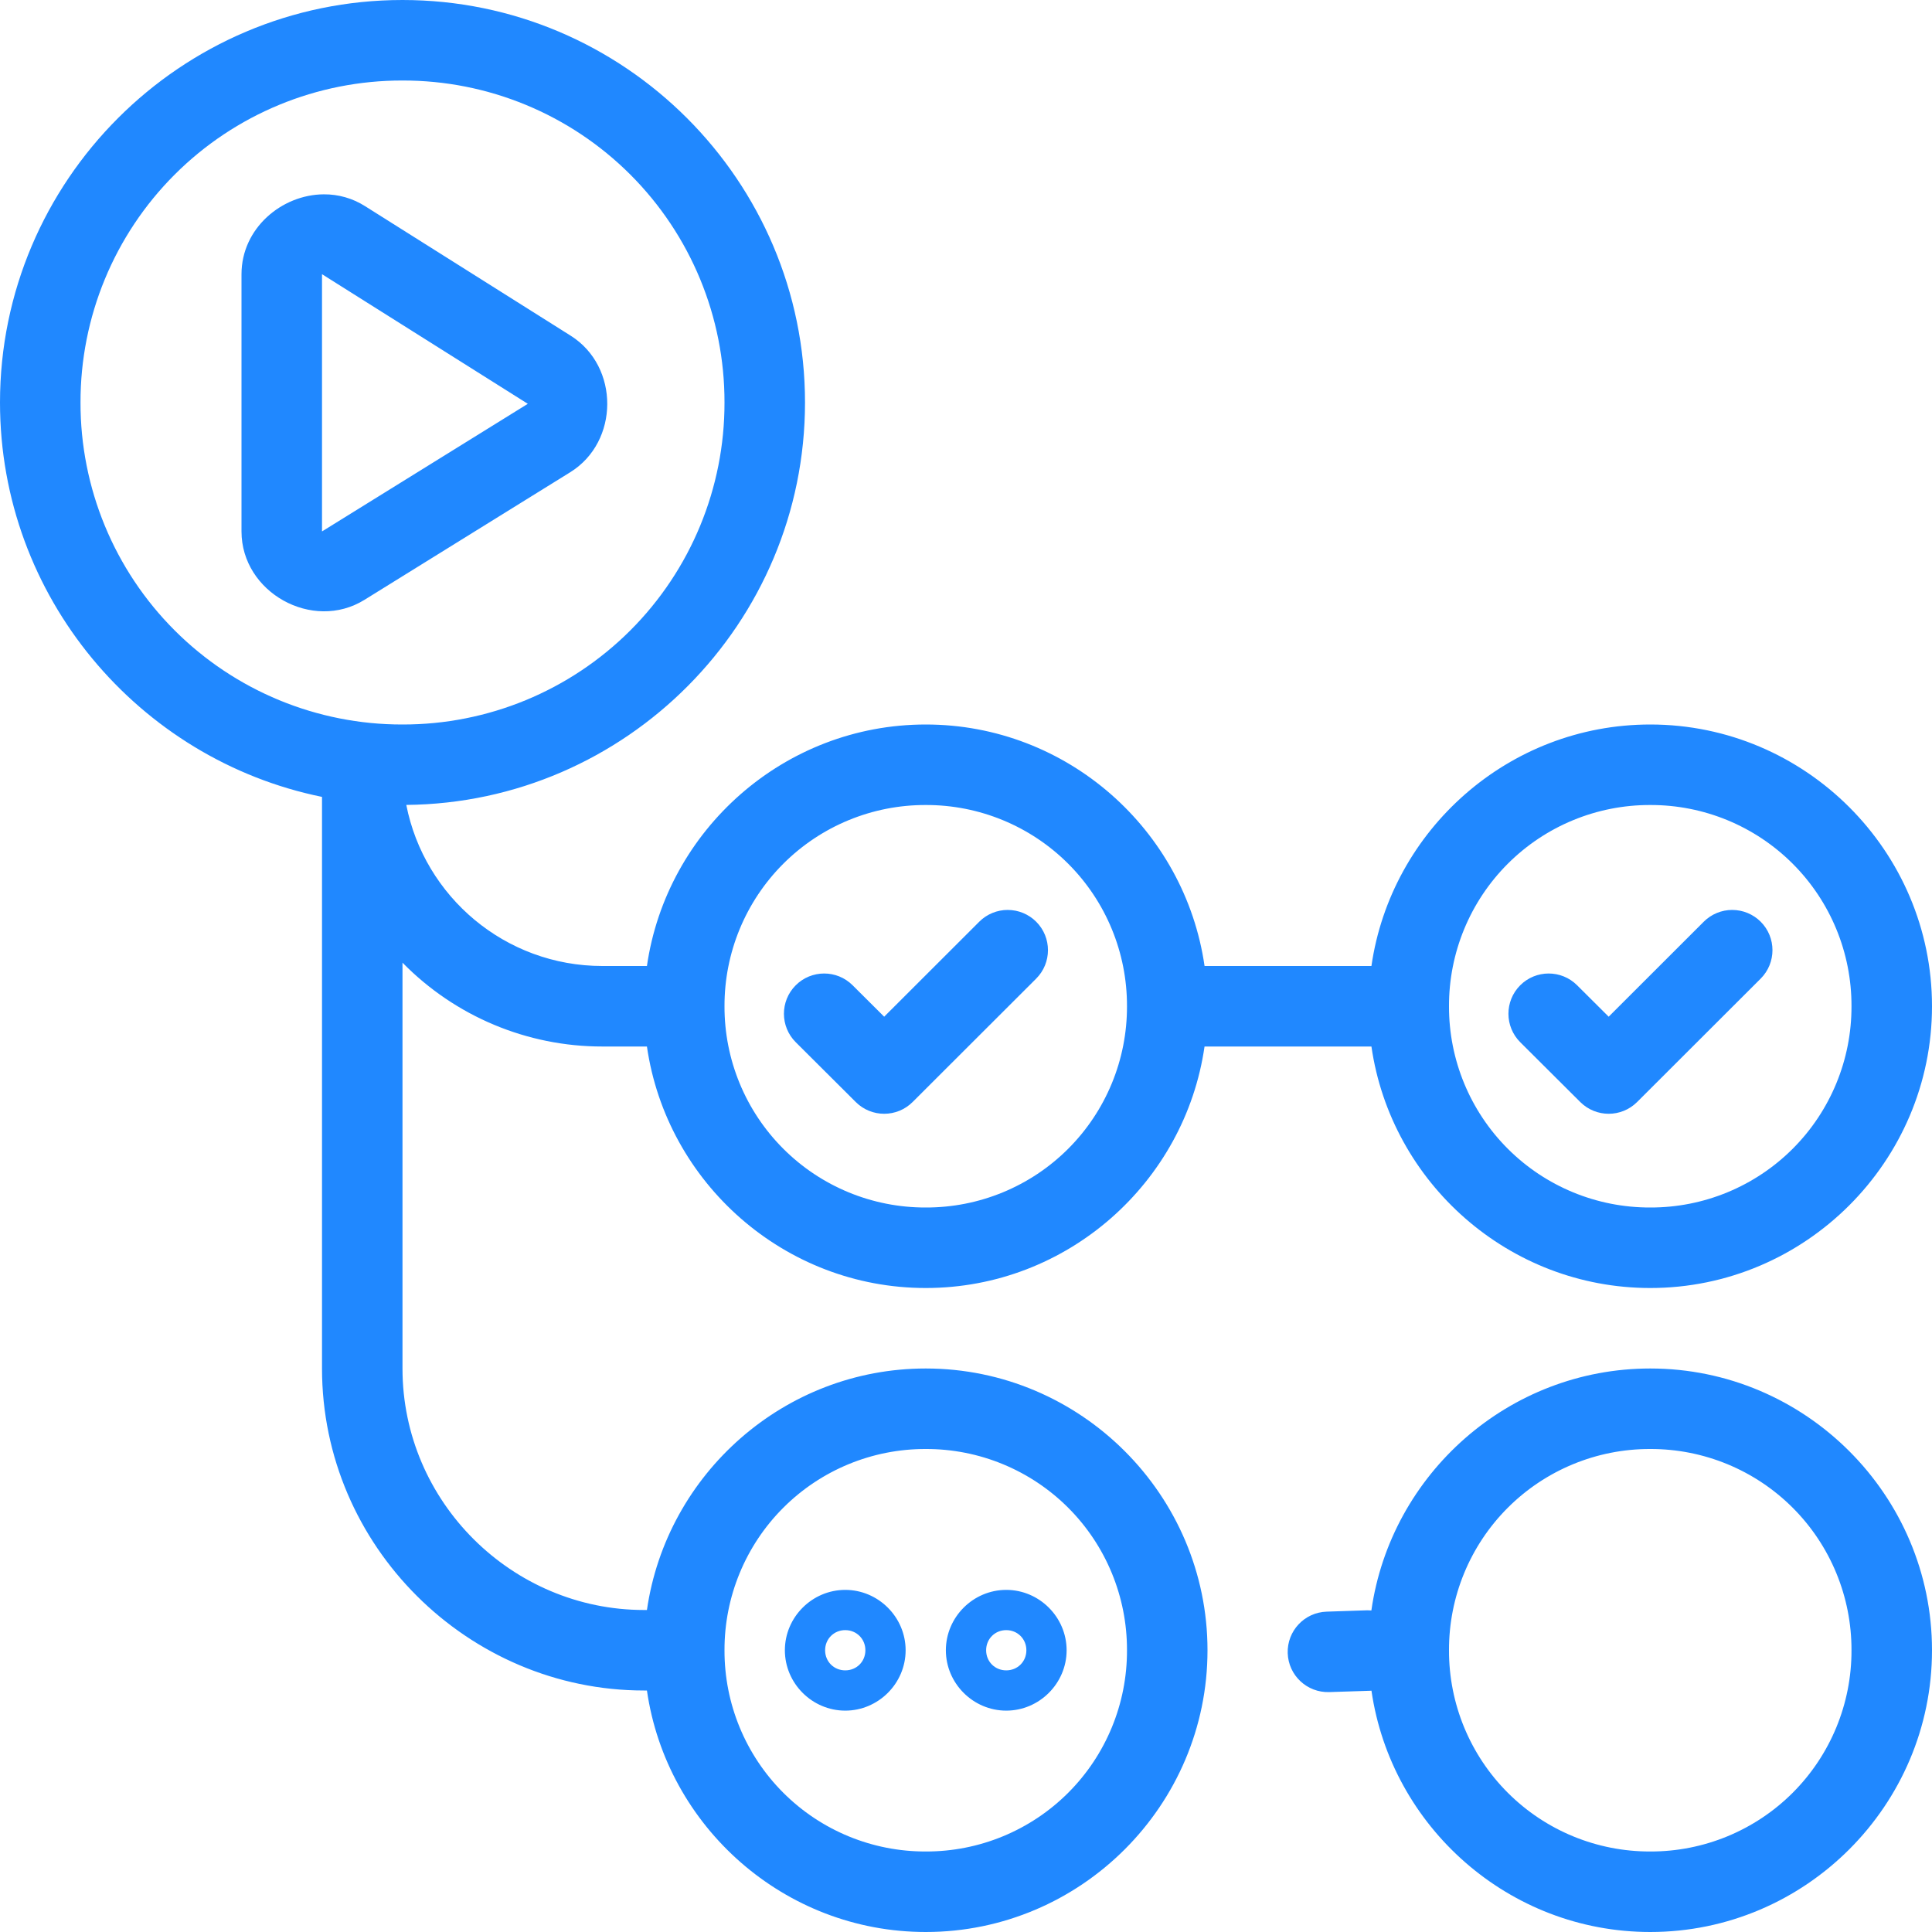
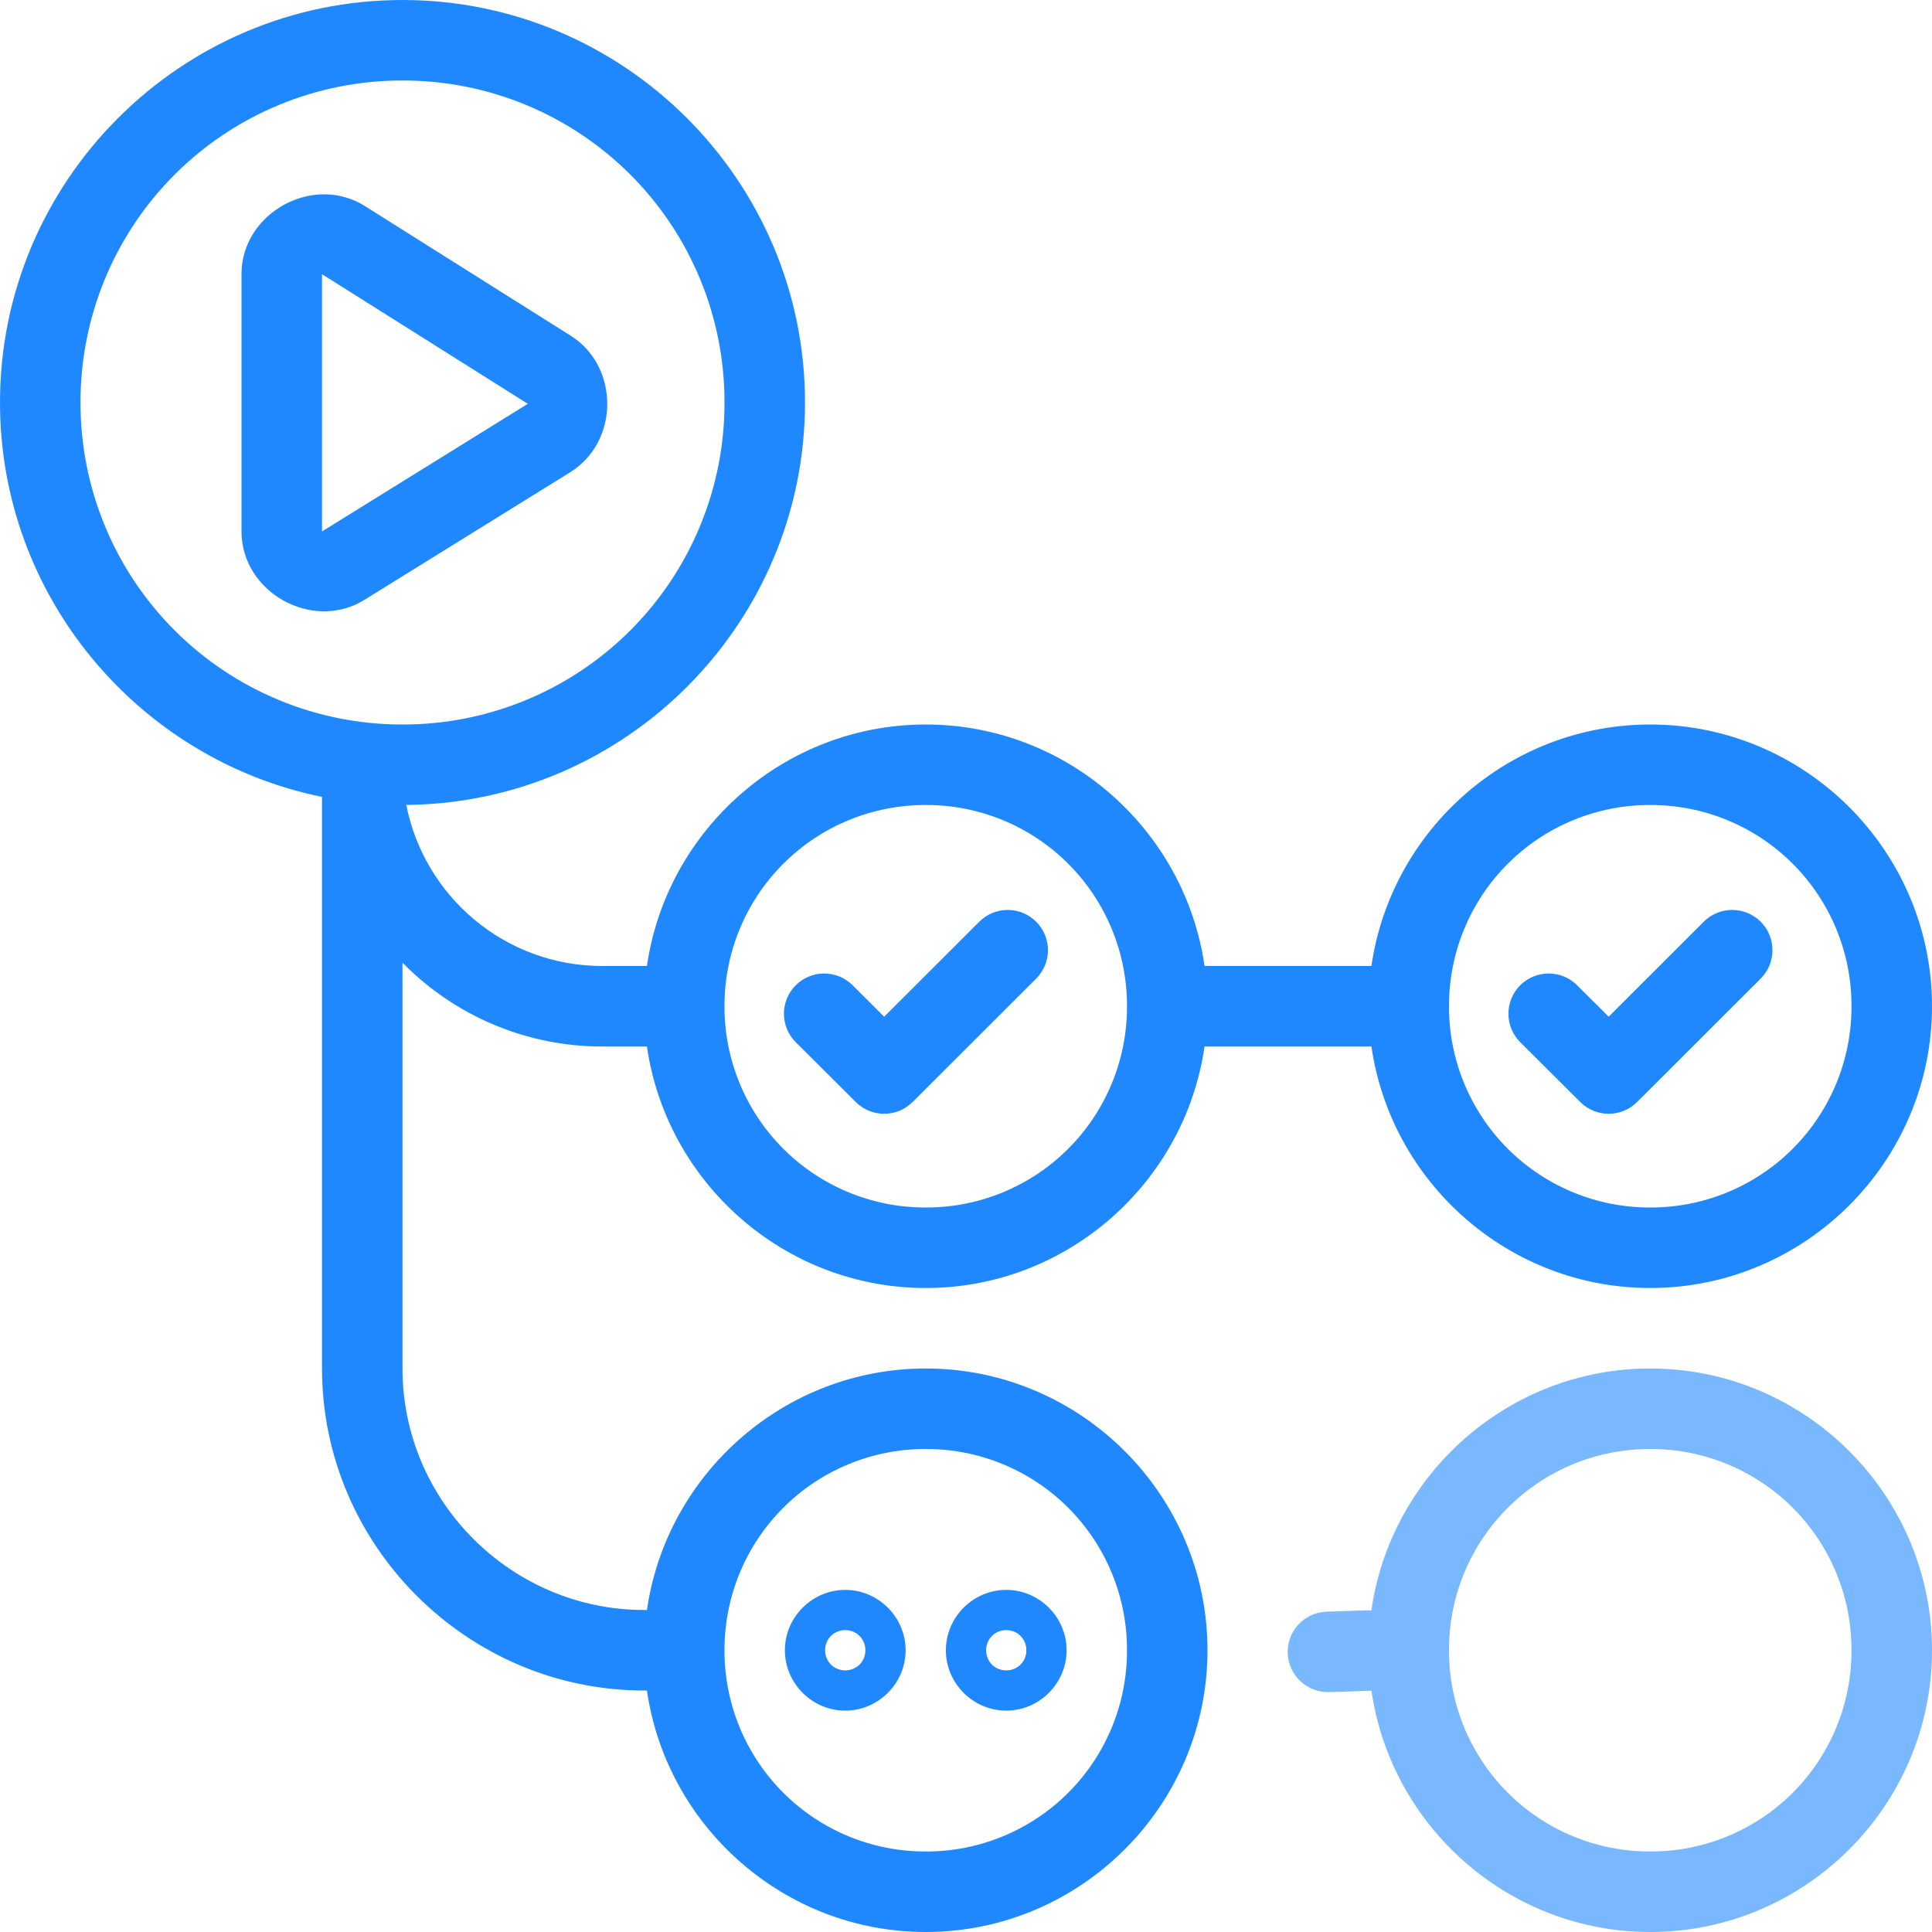
<svg xmlns="http://www.w3.org/2000/svg" viewBox="0 0 128 128">
-   <path fill="#2088ff" d="M26.666 0C11.97 0 0 11.97 0 26.666c0 12.87 9.181 23.651 21.334 26.13v37.87c0 11.77 9.68 21.334 21.332 21.334h.195c1.302 9.023 9.1 16 18.473 16C71.612 128 80 119.612 80 109.334s-8.388-18.668-18.666-18.668c-9.372 0-17.17 6.977-18.473 16h-.195c-8.737 0-16-7.152-16-16V63.779a18.514 18.514 0 0 0 13.24 5.555h2.955c1.303 9.023 9.1 16 18.473 16 9.372 0 17.169-6.977 18.47-16h11.057c1.303 9.023 9.1 16 18.473 16 10.278 0 18.666-8.39 18.666-18.668C128 56.388 119.612 48 109.334 48c-9.373 0-17.171 6.977-18.473 16H79.805c-1.301-9.023-9.098-16-18.471-16s-17.171 6.977-18.473 16h-2.955c-6.433 0-11.793-4.589-12.988-10.672 14.58-.136 26.416-12.05 26.416-26.662C53.334 11.97 41.362 0 26.666 0zm0 5.334A21.292 21.292 0 0 1 48 26.666 21.294 21.294 0 0 1 26.666 48 21.292 21.292 0 0 1 5.334 26.666 21.29 21.29 0 0 1 26.666 5.334zm-5.215 7.541C18.67 12.889 16 15.123 16 18.166v17.043c0 4.043 4.709 6.663 8.145 4.533l13.634-8.455c3.257-2.02 3.274-7.002.032-9.045l-13.635-8.59a5.024 5.024 0 0 0-2.725-.777zm-.117 5.291 13.635 8.588-13.635 8.455V18.166zm40 35.168a13.291 13.291 0 0 1 13.332 13.332A13.293 13.293 0 0 1 61.334 80 13.294 13.294 0 0 1 48 66.666a13.293 13.293 0 0 1 13.334-13.332zm48 0a13.29 13.29 0 0 1 13.332 13.332A13.293 13.293 0 0 1 109.334 80 13.294 13.294 0 0 1 96 66.666a13.293 13.293 0 0 1 13.334-13.332zm-42.568 6.951a2.667 2.667 0 0 0-1.887.78l-6.3 6.294-2.093-2.084a2.667 2.667 0 0 0-3.771.006 2.667 2.667 0 0 0 .008 3.772l3.974 3.96a2.667 2.667 0 0 0 3.766-.001l8.185-8.174a2.667 2.667 0 0 0 .002-3.772 2.667 2.667 0 0 0-1.884-.78zm48 0a2.667 2.667 0 0 0-1.887.78l-6.3 6.294-2.093-2.084a2.667 2.667 0 0 0-3.771.006 2.667 2.667 0 0 0 .008 3.772l3.974 3.96a2.667 2.667 0 0 0 3.766-.001l8.185-8.174a2.667 2.667 0 0 0 .002-3.772 2.667 2.667 0 0 0-1.884-.78zm-5.432 30.381c-9.383 0-17.188 6.993-18.477 16.031a2.667 2.667 0 0 0-.265-.011l-2.7.09a2.667 2.667 0 0 0-2.578 2.751 2.667 2.667 0 0 0 2.752 2.578l2.7-.087a2.667 2.667 0 0 0 .097-.006C92.17 121.029 99.965 128 109.334 128c10.278 0 18.666-8.388 18.666-18.666s-8.388-18.668-18.666-18.668zm-48 5.334a13.293 13.293 0 0 1 13.332 13.334 13.29 13.29 0 0 1-13.332 13.332A13.293 13.293 0 0 1 48 109.334 13.294 13.294 0 0 1 61.334 96zm48 0a13.293 13.293 0 0 1 13.332 13.334 13.29 13.29 0 0 1-13.332 13.332A13.293 13.293 0 0 1 96 109.334 13.294 13.294 0 0 1 109.334 96zM56 105.334c-2.193 0-4 1.807-4 4 0 2.195 1.808 4 4 4s4-1.805 4-4c0-2.193-1.807-4-4-4zm10.666 0c-2.193 0-4 1.807-4 4 0 2.195 1.808 4 4 4s4-1.805 4-4c0-2.193-1.807-4-4-4zM56 108c.75 0 1.334.585 1.334 1.334 0 .753-.583 1.332-1.334 1.332-.75 0-1.334-.58-1.334-1.332 0-.75.585-1.334 1.334-1.334zm10.666 0c.75 0 1.334.585 1.334 1.334 0 .753-.583 1.332-1.334 1.332-.75 0-1.332-.58-1.332-1.332 0-.75.583-1.334 1.332-1.334z" />
+   <path fill="#2088ff" d="M26.666 0C11.97 0 0 11.97 0 26.666c0 12.87 9.181 23.651 21.334 26.13v37.87c0 11.77 9.68 21.334 21.332 21.334h.195c1.302 9.023 9.1 16 18.473 16C71.612 128 80 119.612 80 109.334s-8.388-18.668-18.666-18.668c-9.372 0-17.17 6.977-18.473 16h-.195c-8.737 0-16-7.152-16-16V63.779a18.514 18.514 0 0 0 13.24 5.555h2.955c1.303 9.023 9.1 16 18.473 16 9.372 0 17.169-6.977 18.47-16h11.057c1.303 9.023 9.1 16 18.473 16 10.278 0 18.666-8.39 18.666-18.668C128 56.388 119.612 48 109.334 48c-9.373 0-17.171 6.977-18.473 16H79.805c-1.301-9.023-9.098-16-18.471-16s-17.171 6.977-18.473 16h-2.955c-6.433 0-11.793-4.589-12.988-10.672 14.58-.136 26.416-12.05 26.416-26.662C53.334 11.97 41.362 0 26.666 0zm0 5.334A21.292 21.292 0 0 1 48 26.666 21.294 21.294 0 0 1 26.666 48 21.292 21.292 0 0 1 5.334 26.666 21.29 21.29 0 0 1 26.666 5.334zm-5.215 7.541C18.67 12.889 16 15.123 16 18.166v17.043c0 4.043 4.709 6.663 8.145 4.533l13.634-8.455c3.257-2.02 3.274-7.002.032-9.045l-13.635-8.59a5.024 5.024 0 0 0-2.725-.777zm-.117 5.291 13.635 8.588-13.635 8.455V18.166zm40 35.168a13.29 13.29 0 0 1 13.332 13.332A13.293 13.293 0 0 1 61.334 80 13.294 13.294 0 0 1 48 66.666a13.293 13.293 0 0 1 13.334-13.332zm48 0a13.29 13.29 0 0 1 13.332 13.332A13.293 13.293 0 0 1 109.334 80 13.294 13.294 0 0 1 96 66.666a13.293 13.293 0 0 1 13.334-13.332zm-42.568 6.951a2.667 2.667 0 0 0-1.887.78l-6.3 6.294-2.093-2.084a2.667 2.667 0 0 0-3.771.006 2.667 2.667 0 0 0 .008 3.772l3.974 3.96a2.667 2.667 0 0 0 3.766-.001l8.185-8.174a2.667 2.667 0 0 0 .002-3.772 2.667 2.667 0 0 0-1.884-.78zm48 0a2.667 2.667 0 0 0-1.887.78l-6.3 6.294-2.093-2.084a2.667 2.667 0 0 0-3.771.006 2.667 2.667 0 0 0 .008 3.772l3.974 3.96a2.667 2.667 0 0 0 3.766-.001l8.185-8.174a2.667 2.667 0 0 0 .002-3.772 2.667 2.667 0 0 0-1.884-.78zM61.334 96a13.293 13.293 0 0 1 13.332 13.334 13.29 13.29 0 0 1-13.332 13.332A13.293 13.293 0 0 1 48 109.334 13.294 13.294 0 0 1 61.334 96zM56 105.334c-2.193 0-4 1.807-4 4 0 2.195 1.808 4 4 4s4-1.805 4-4c0-2.193-1.807-4-4-4zm10.666 0c-2.193 0-4 1.807-4 4 0 2.195 1.808 4 4 4s4-1.805 4-4c0-2.193-1.807-4-4-4zM56 108c.75 0 1.334.585 1.334 1.334 0 .753-.583 1.332-1.334 1.332-.75 0-1.334-.58-1.334-1.332 0-.75.585-1.334 1.334-1.334zm10.666 0c.75 0 1.334.585 1.334 1.334 0 .753-.583 1.332-1.334 1.332-.75 0-1.332-.58-1.332-1.332 0-.75.583-1.334 1.332-1.334z" />
+   <path fill="#79b8ff" d="M109.334 90.666c-9.383 0-17.188 6.993-18.477 16.031a2.667 2.667 0 0 0-.265-.011l-2.7.09a2.667 2.667 0 0 0-2.578 2.751 2.667 2.667 0 0 0 2.752 2.578l2.7-.087a2.667 2.667 0 0 0 .097-.006C92.17 121.029 99.965 128 109.334 128c10.278 0 18.666-8.388 18.666-18.666s-8.388-18.668-18.666-18.668zm0 5.334a13.293 13.293 0 0 1 13.332 13.334 13.29 13.29 0 0 1-13.332 13.332A13.293 13.293 0 0 1 96 109.334 13.294 13.294 0 0 1 109.334 96z" />
</svg>
